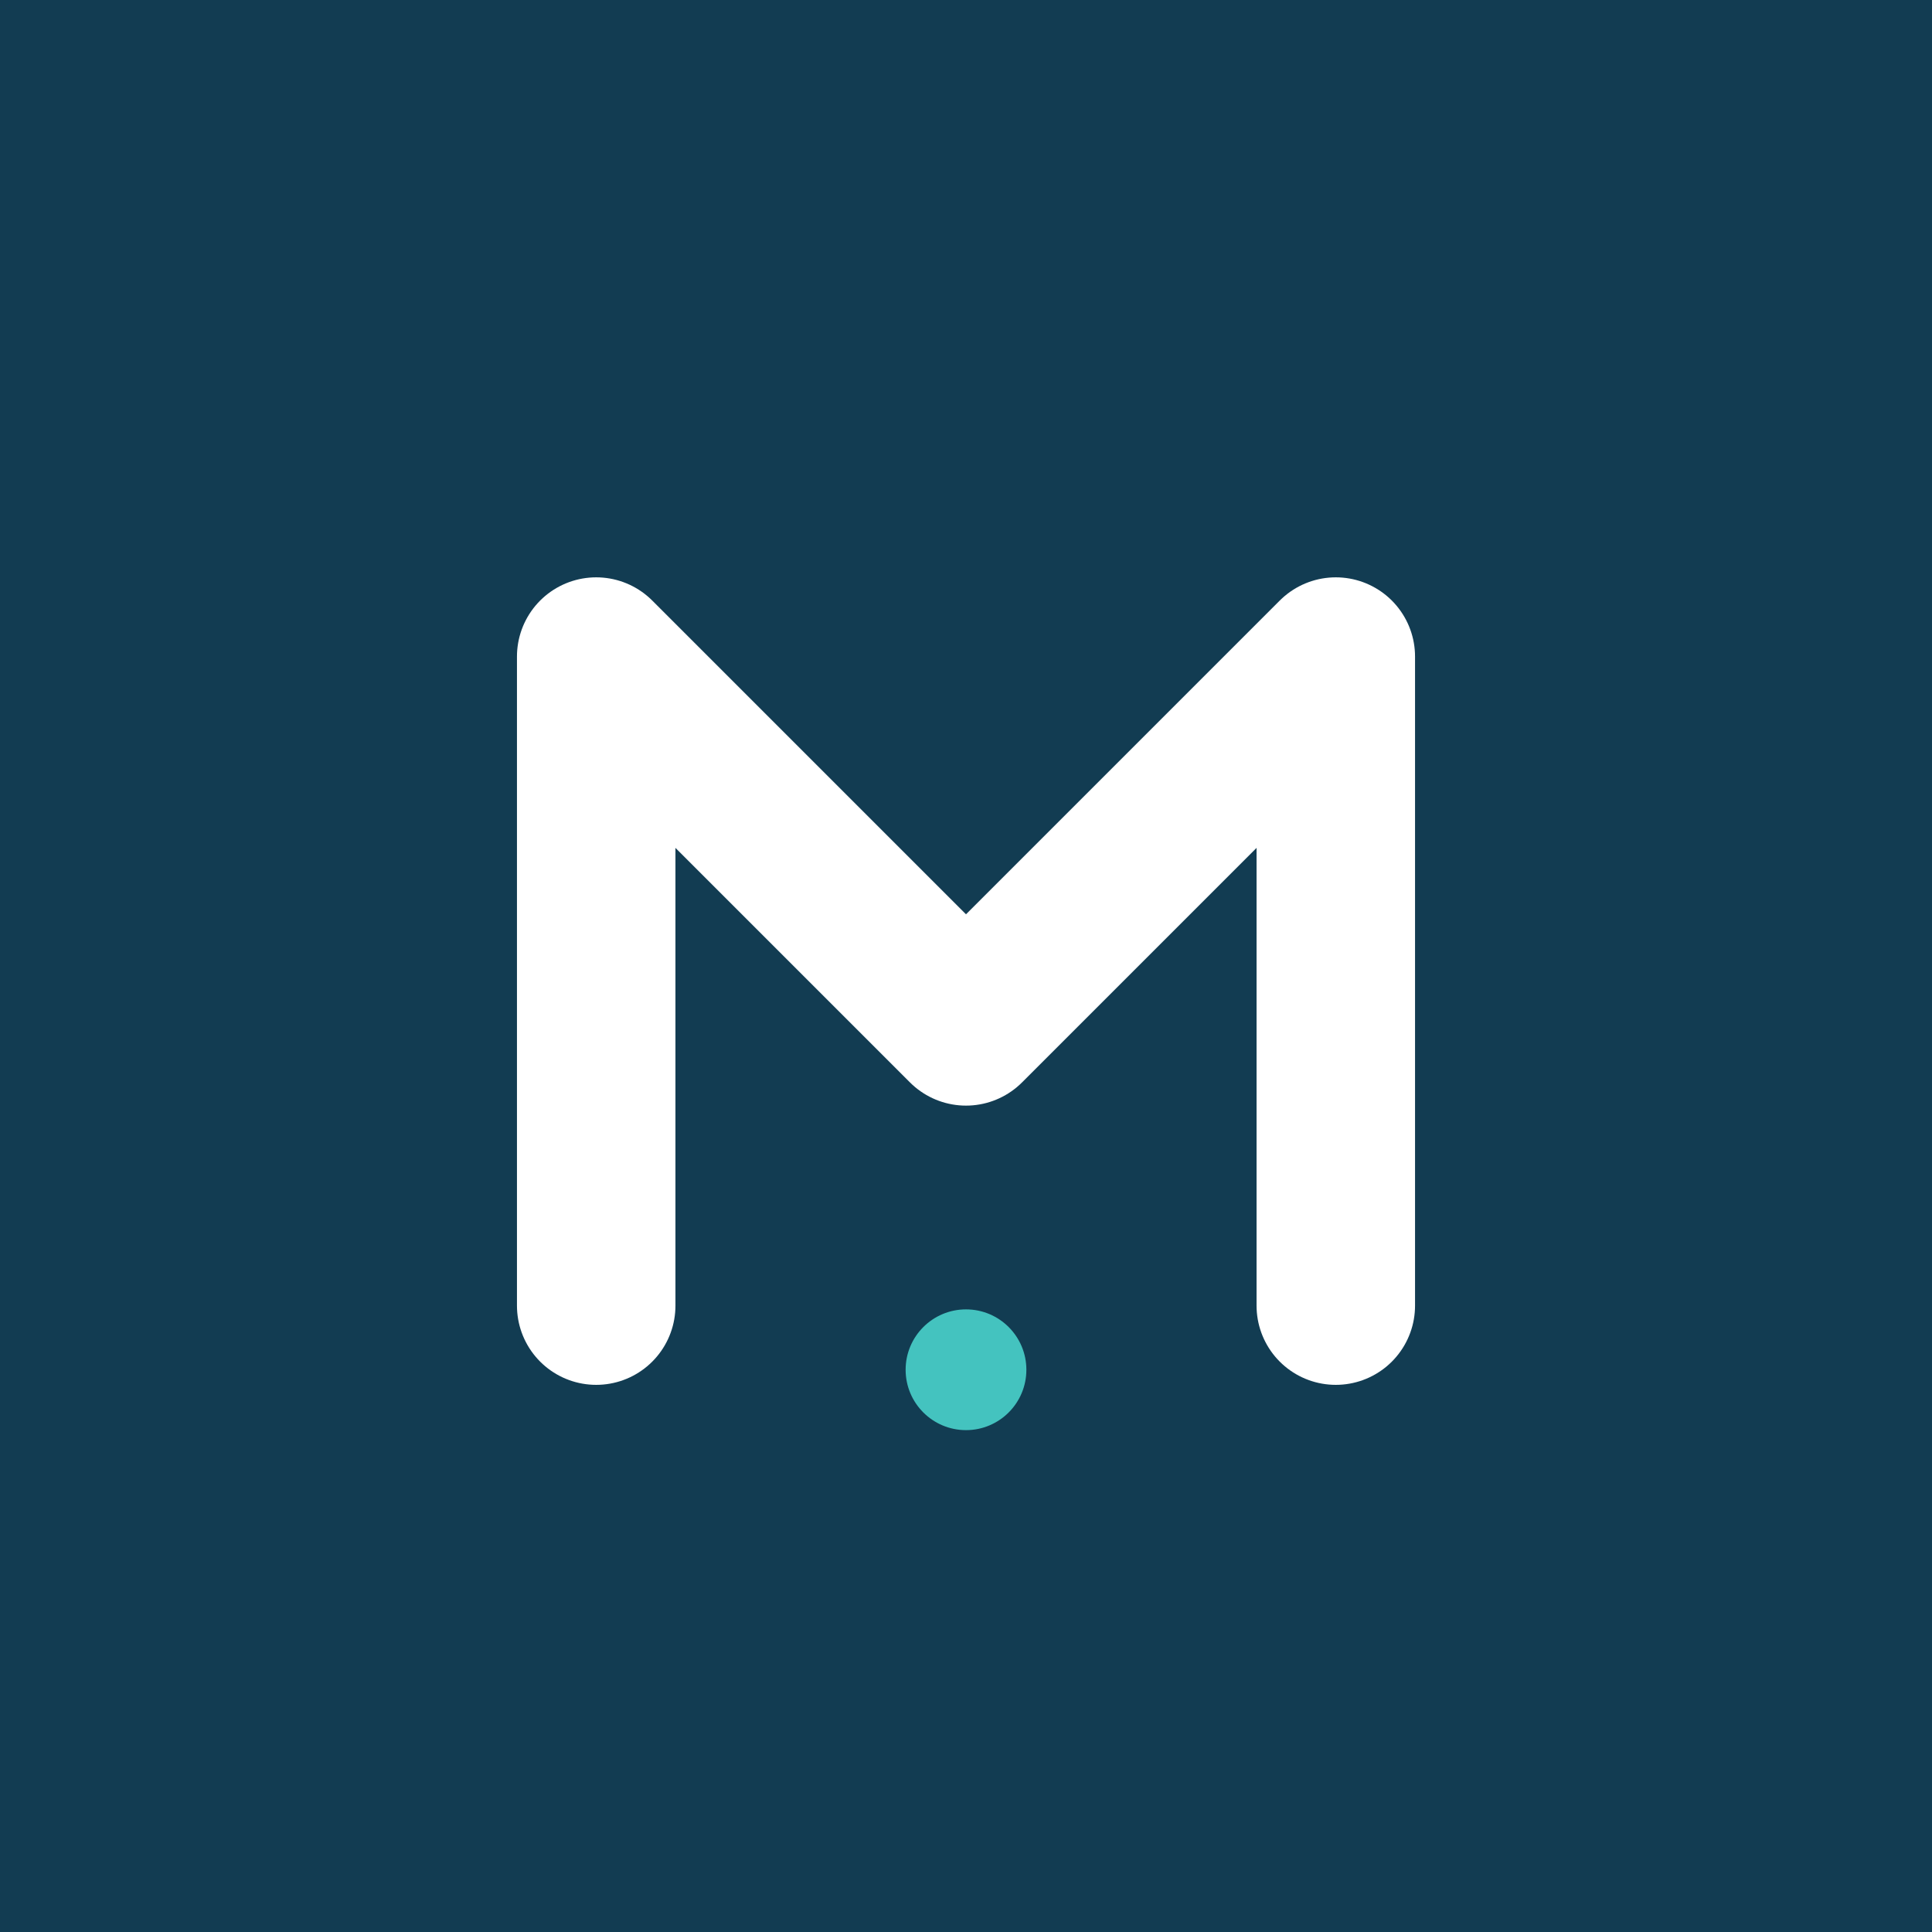
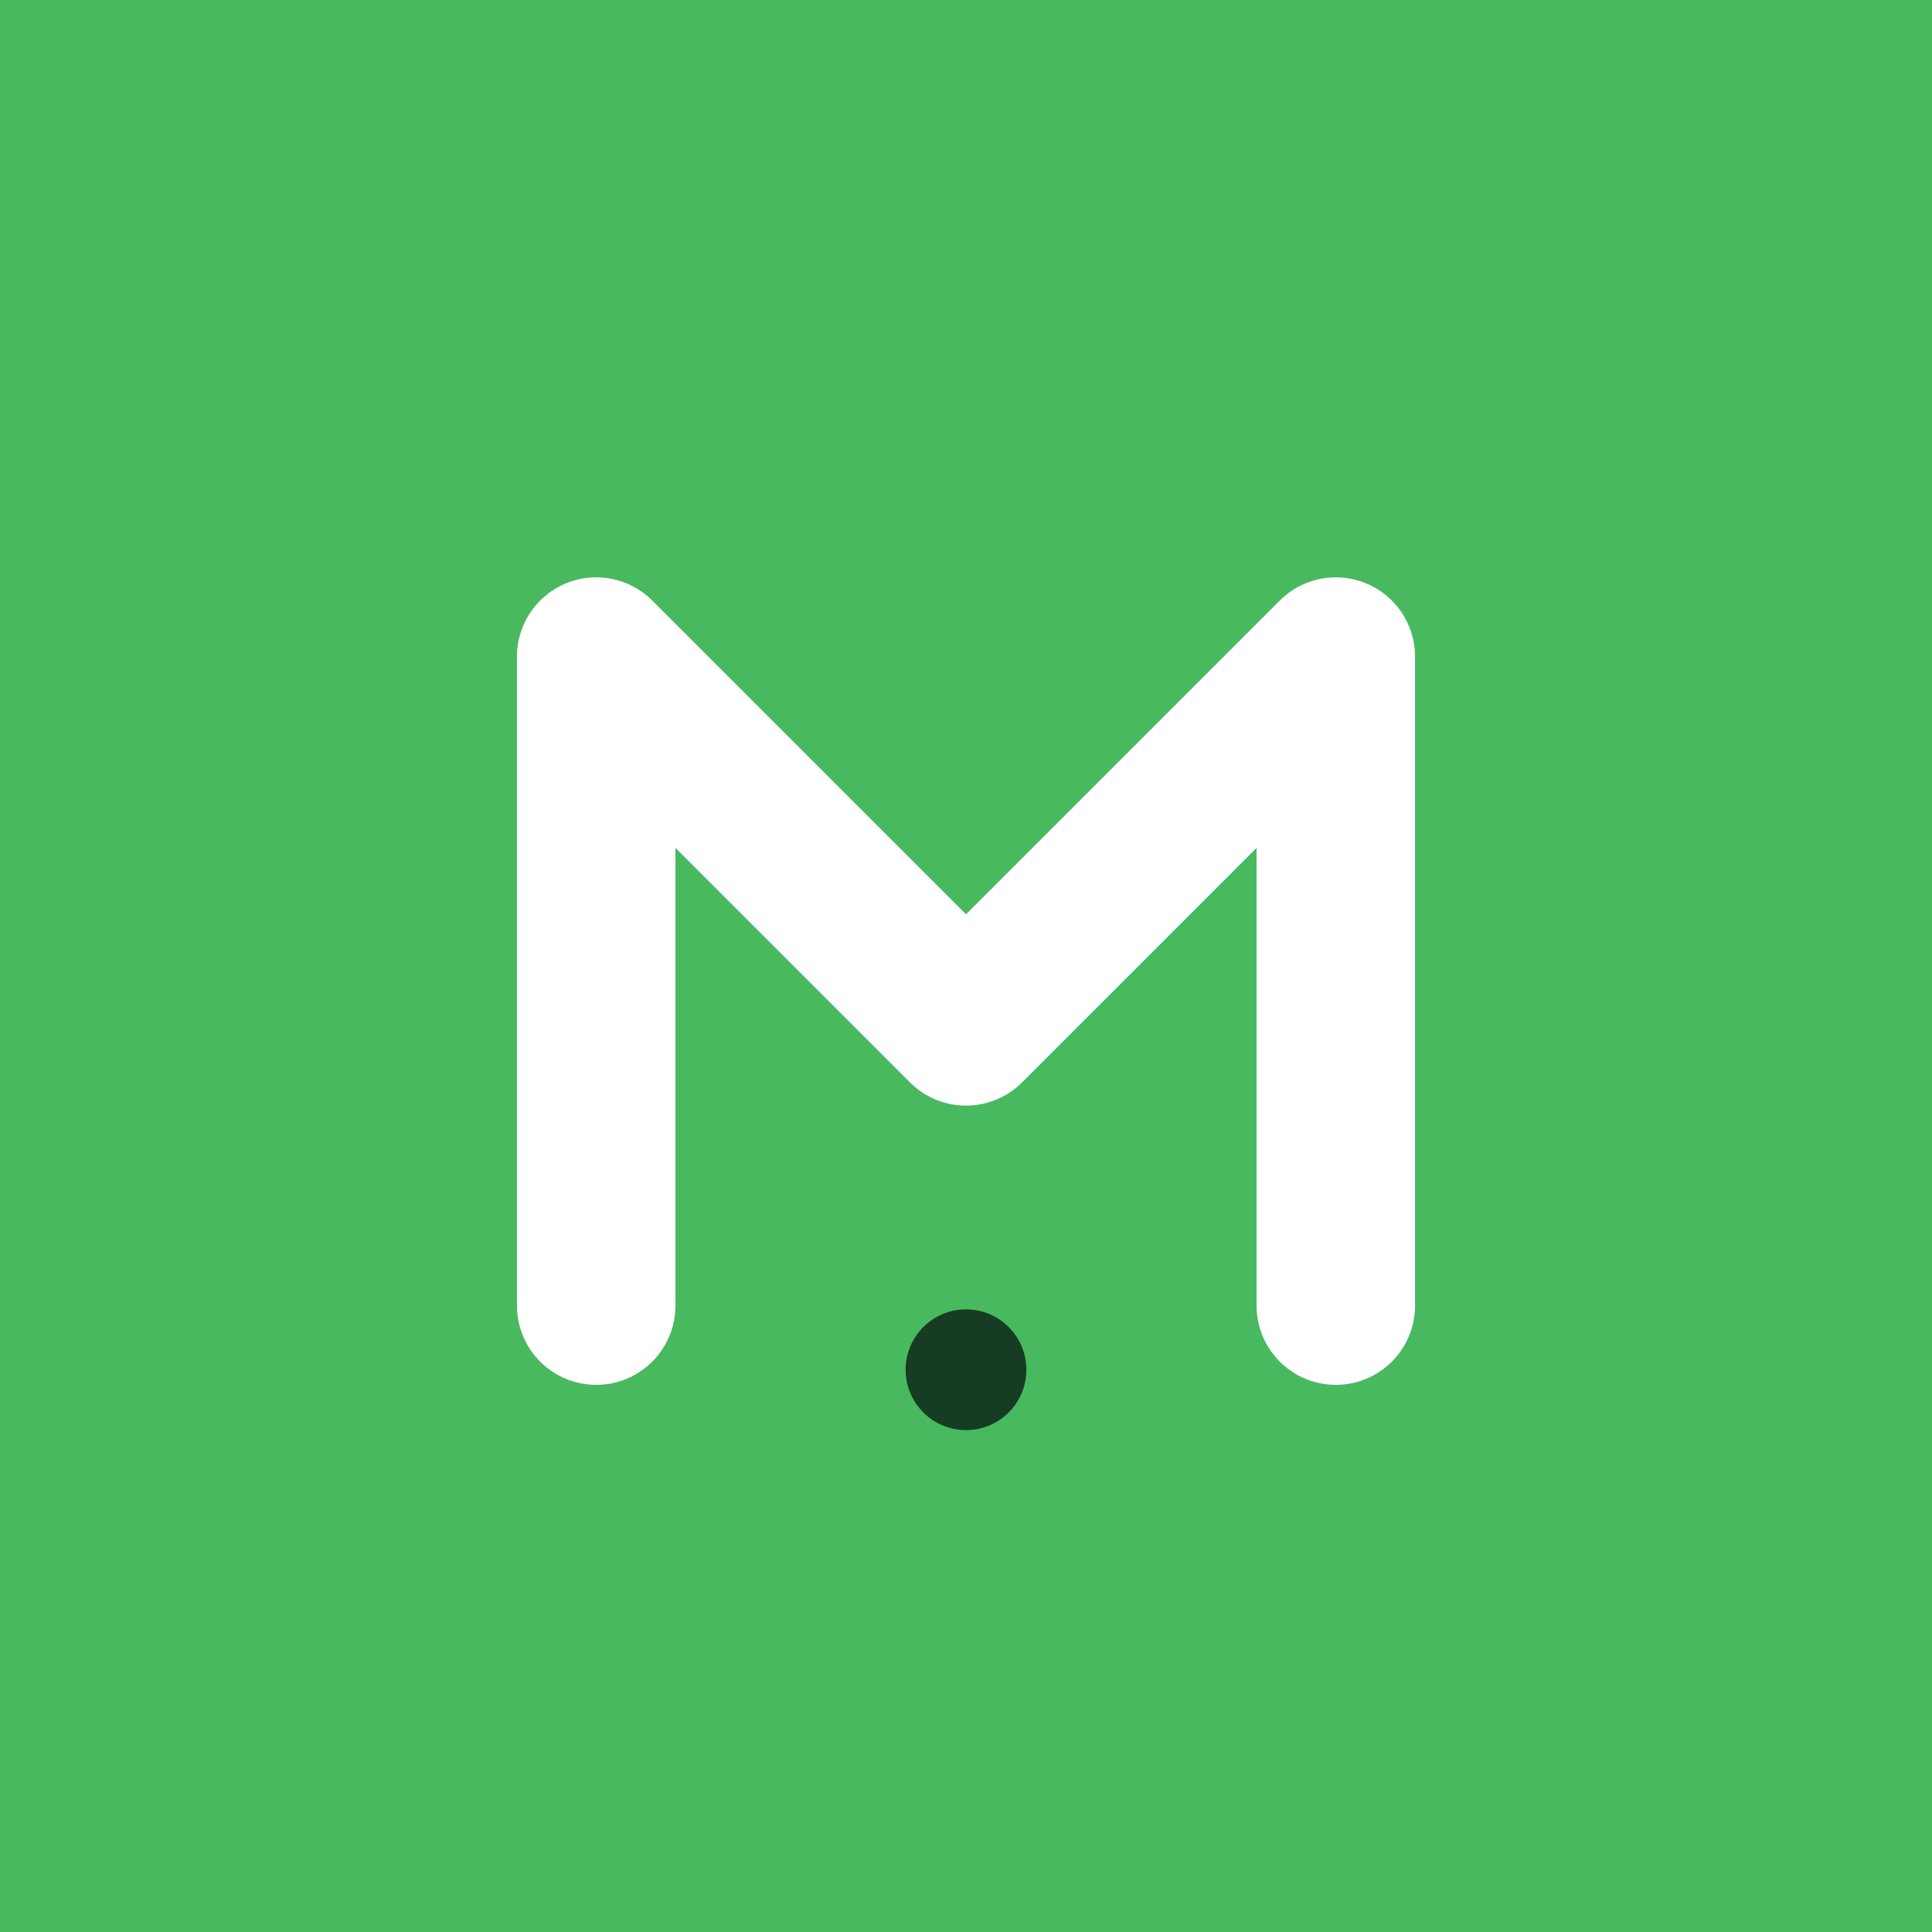
<svg xmlns="http://www.w3.org/2000/svg" width="512" height="512" viewBox="0 0 512 512">
-   <rect width="512" height="512" fill="#123c52" />
+   <rect width="512" height="512" fill="#48b95f" />
  <path d="M158 346V174L256 272L354 174V346" fill="none" stroke="#ffffff" stroke-width="42" stroke-linecap="round" stroke-linejoin="round" />
-   <circle cx="256" cy="363" r="16" fill="#44c3bf" />
+   <circle cx="256" cy="363" r="16" fill="#163c23" />
</svg>
